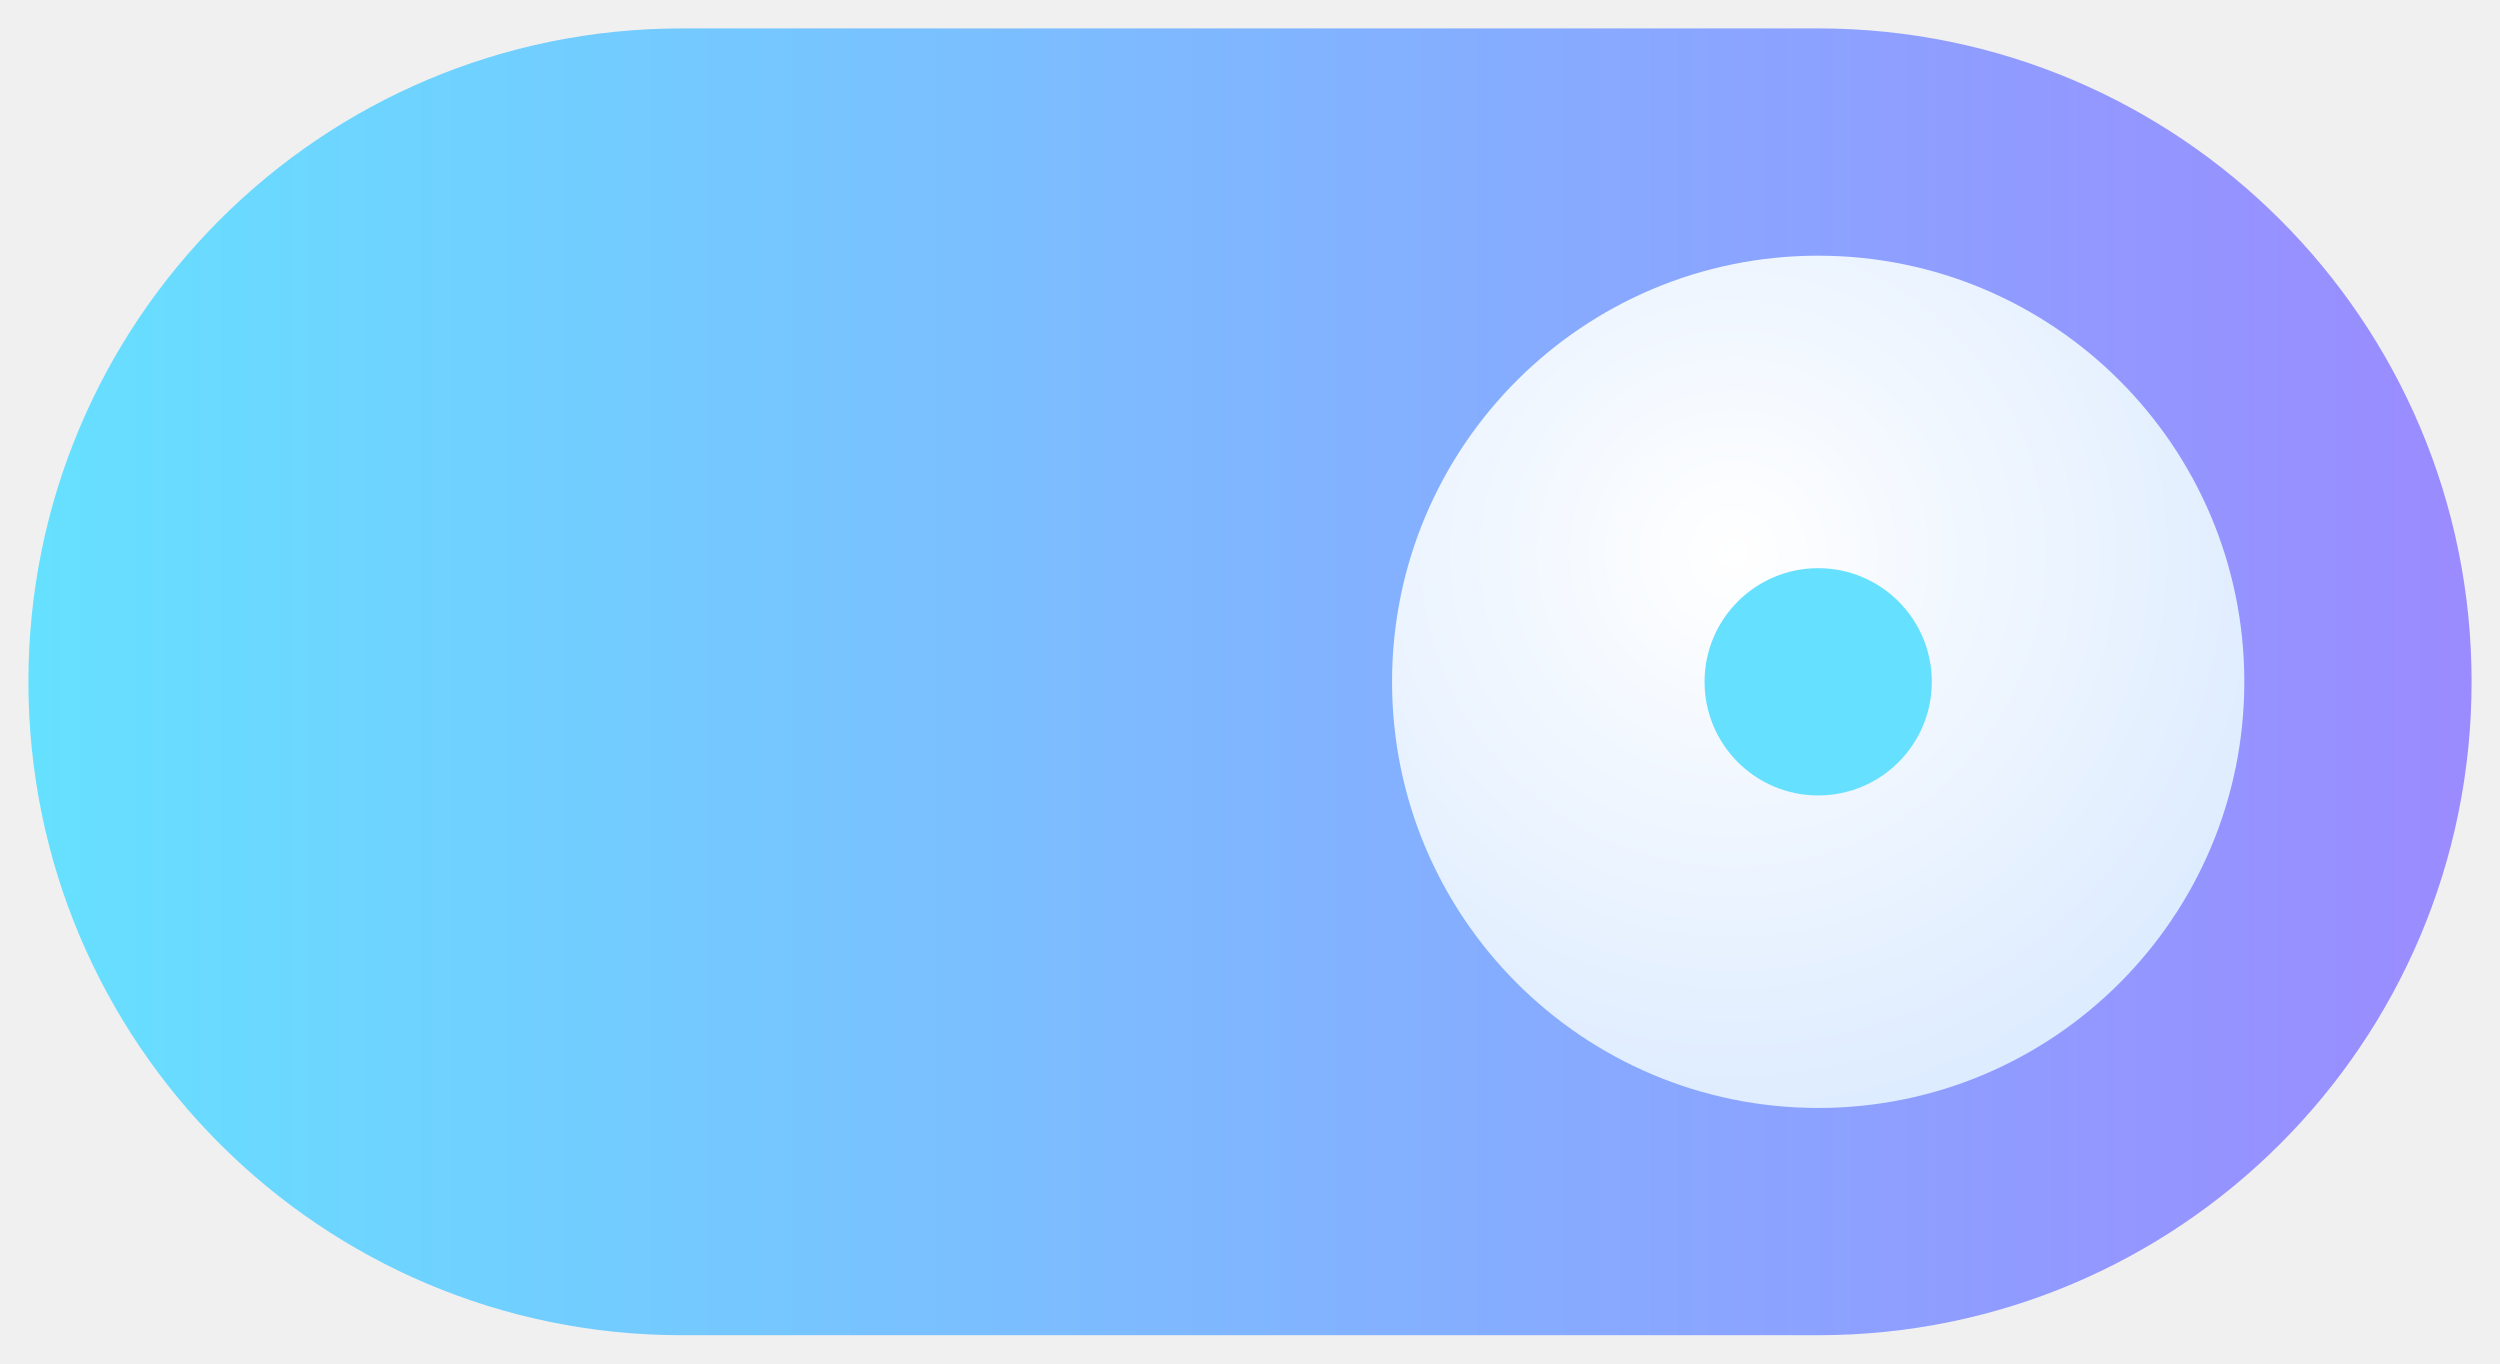
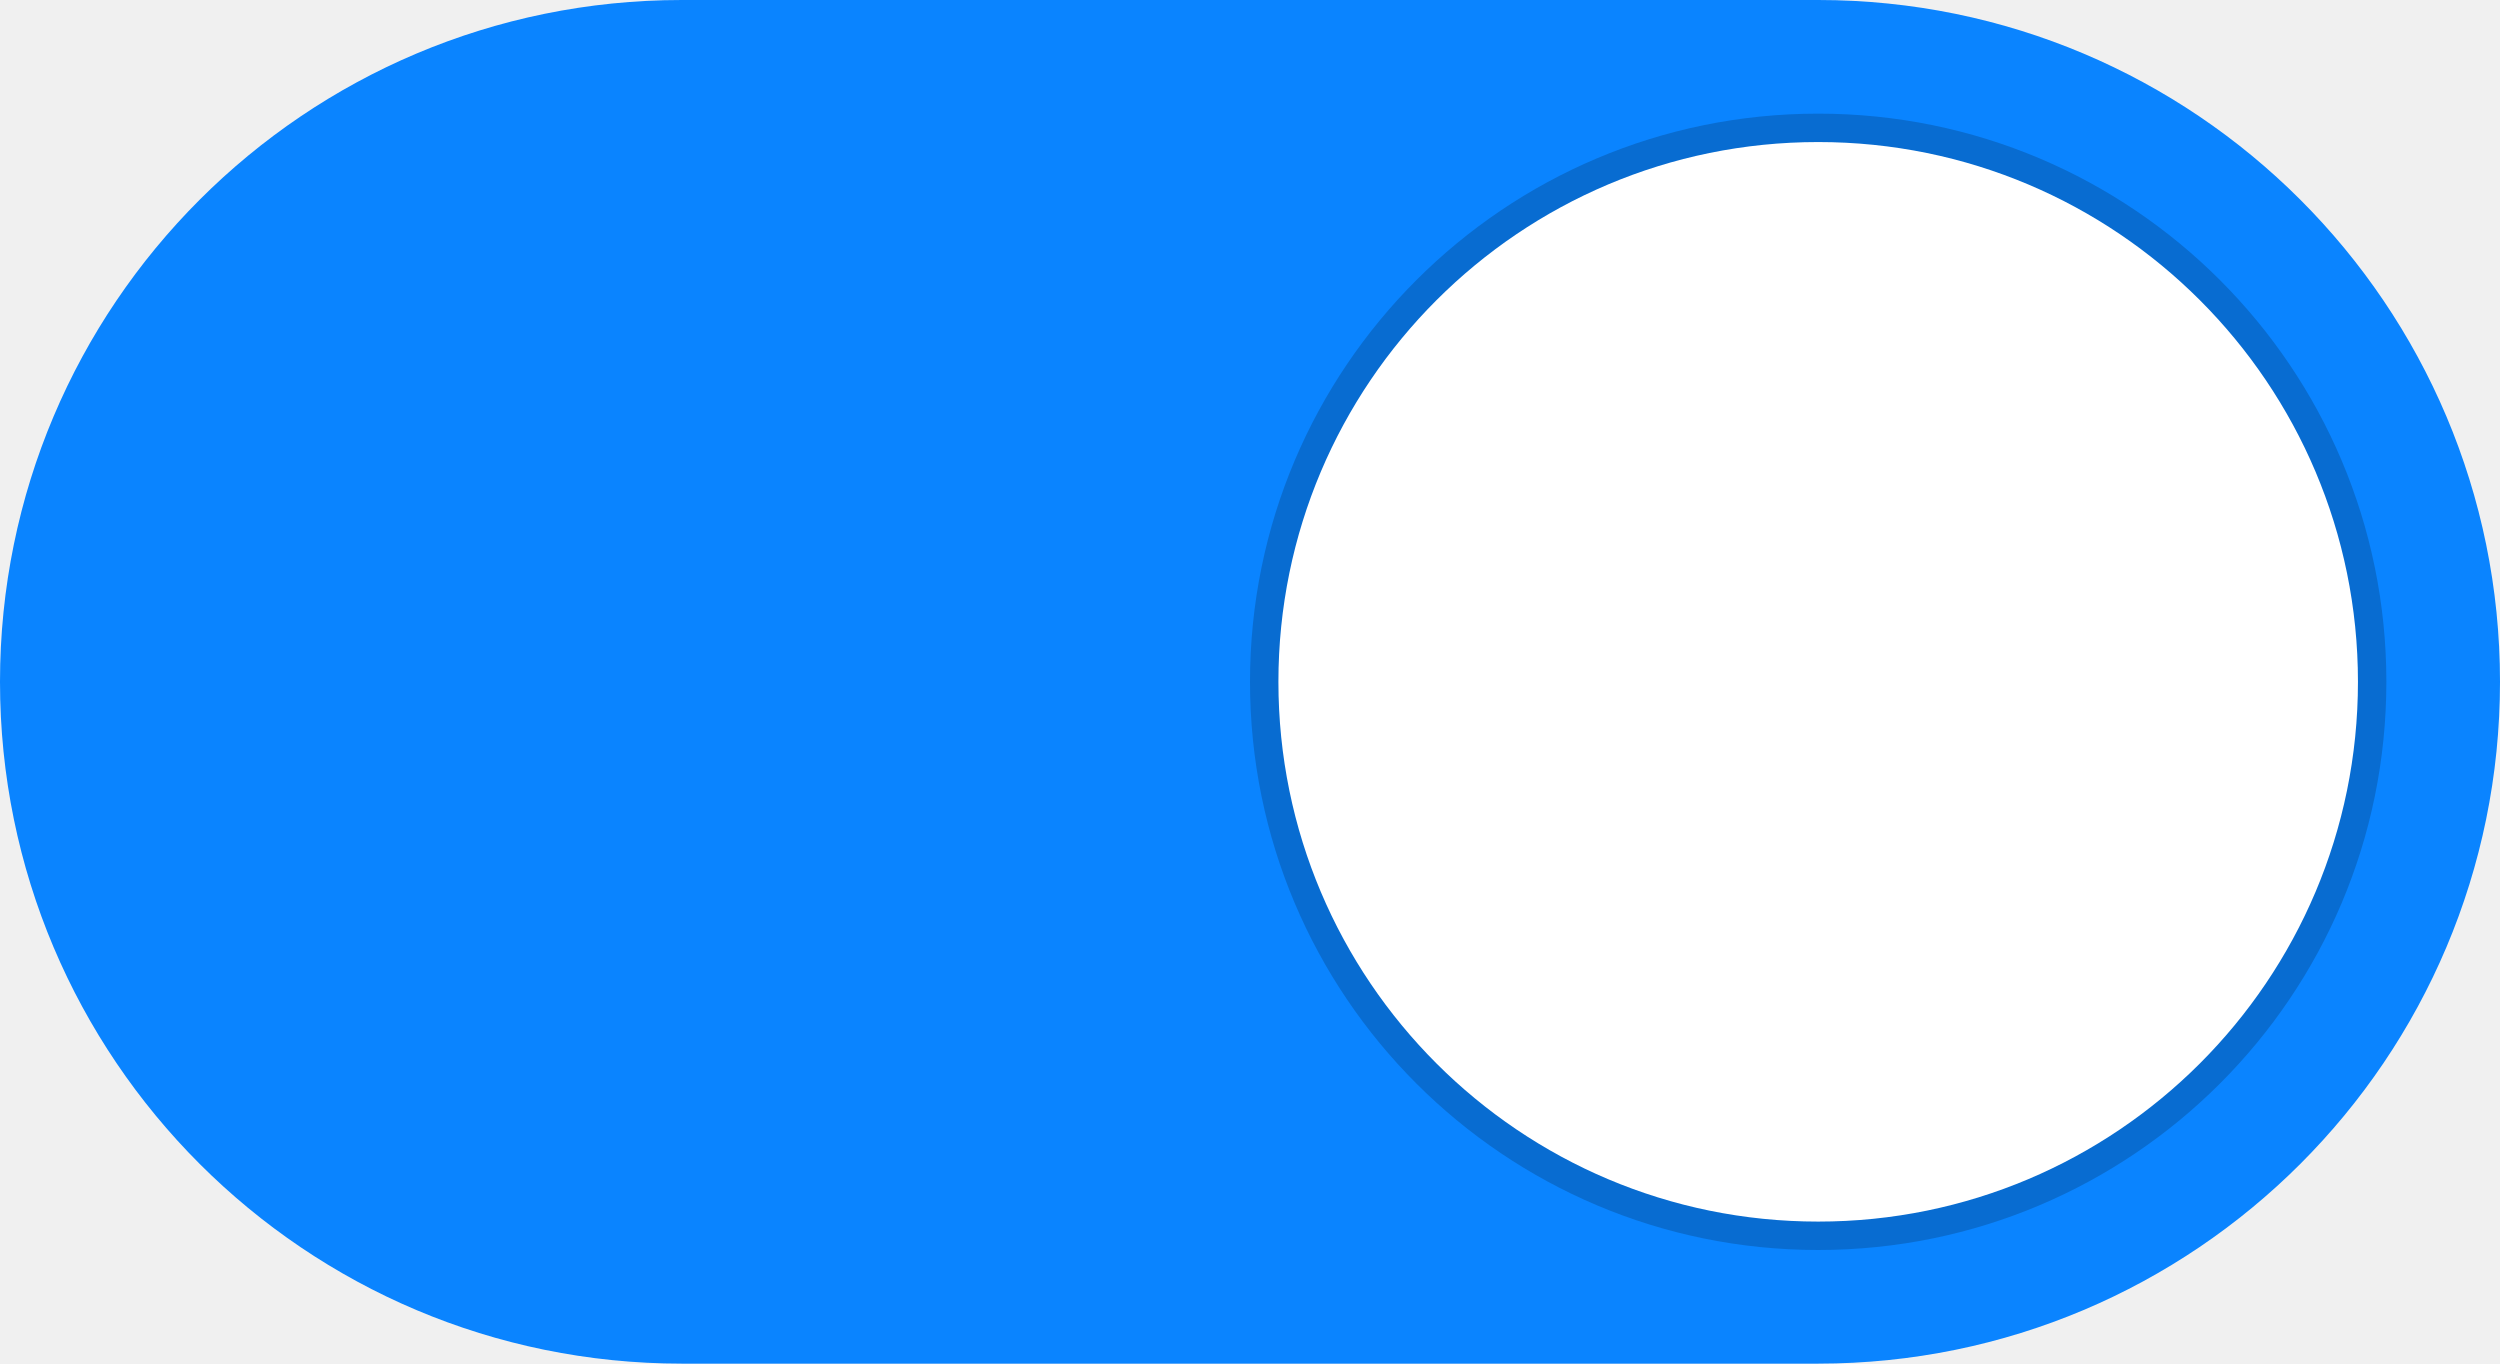
<svg xmlns="http://www.w3.org/2000/svg" width="44" height="24" viewBox="0 0 44 24">
-   <defs>
-     <linearGradient id="track" x1="0" y1="0" x2="1" y2="0">
-       <stop offset="0" stop-color="#66E0FF" />
-       <stop offset="1" stop-color="#9A8BFF" />
-     </linearGradient>
-     <radialGradient id="knob" cx="0.4" cy="0.35" r="0.7">
-       <stop offset="0" stop-color="#FFFFFF" />
-       <stop offset="1" stop-color="#DCEBFF" />
-     </radialGradient>
-   </defs>
-   <rect x="0.5" y="0.5" width="43" height="23" rx="11.5" fill="url(#track)" />
-   <circle cx="32" cy="12" r="7.5" fill="url(#knob)" />
-   <circle cx="32" cy="12" r="2" fill="#66E0FF" />
+   <rect x="0" y="0" width="44" height="24" rx="12" fill="#0A84FF" />
+   <circle cx="32" cy="12" r="10" fill="#000000" fill-opacity="0.18" />
+   <circle cx="32" cy="12" r="9.5" fill="#FFFFFF" />
</svg>
